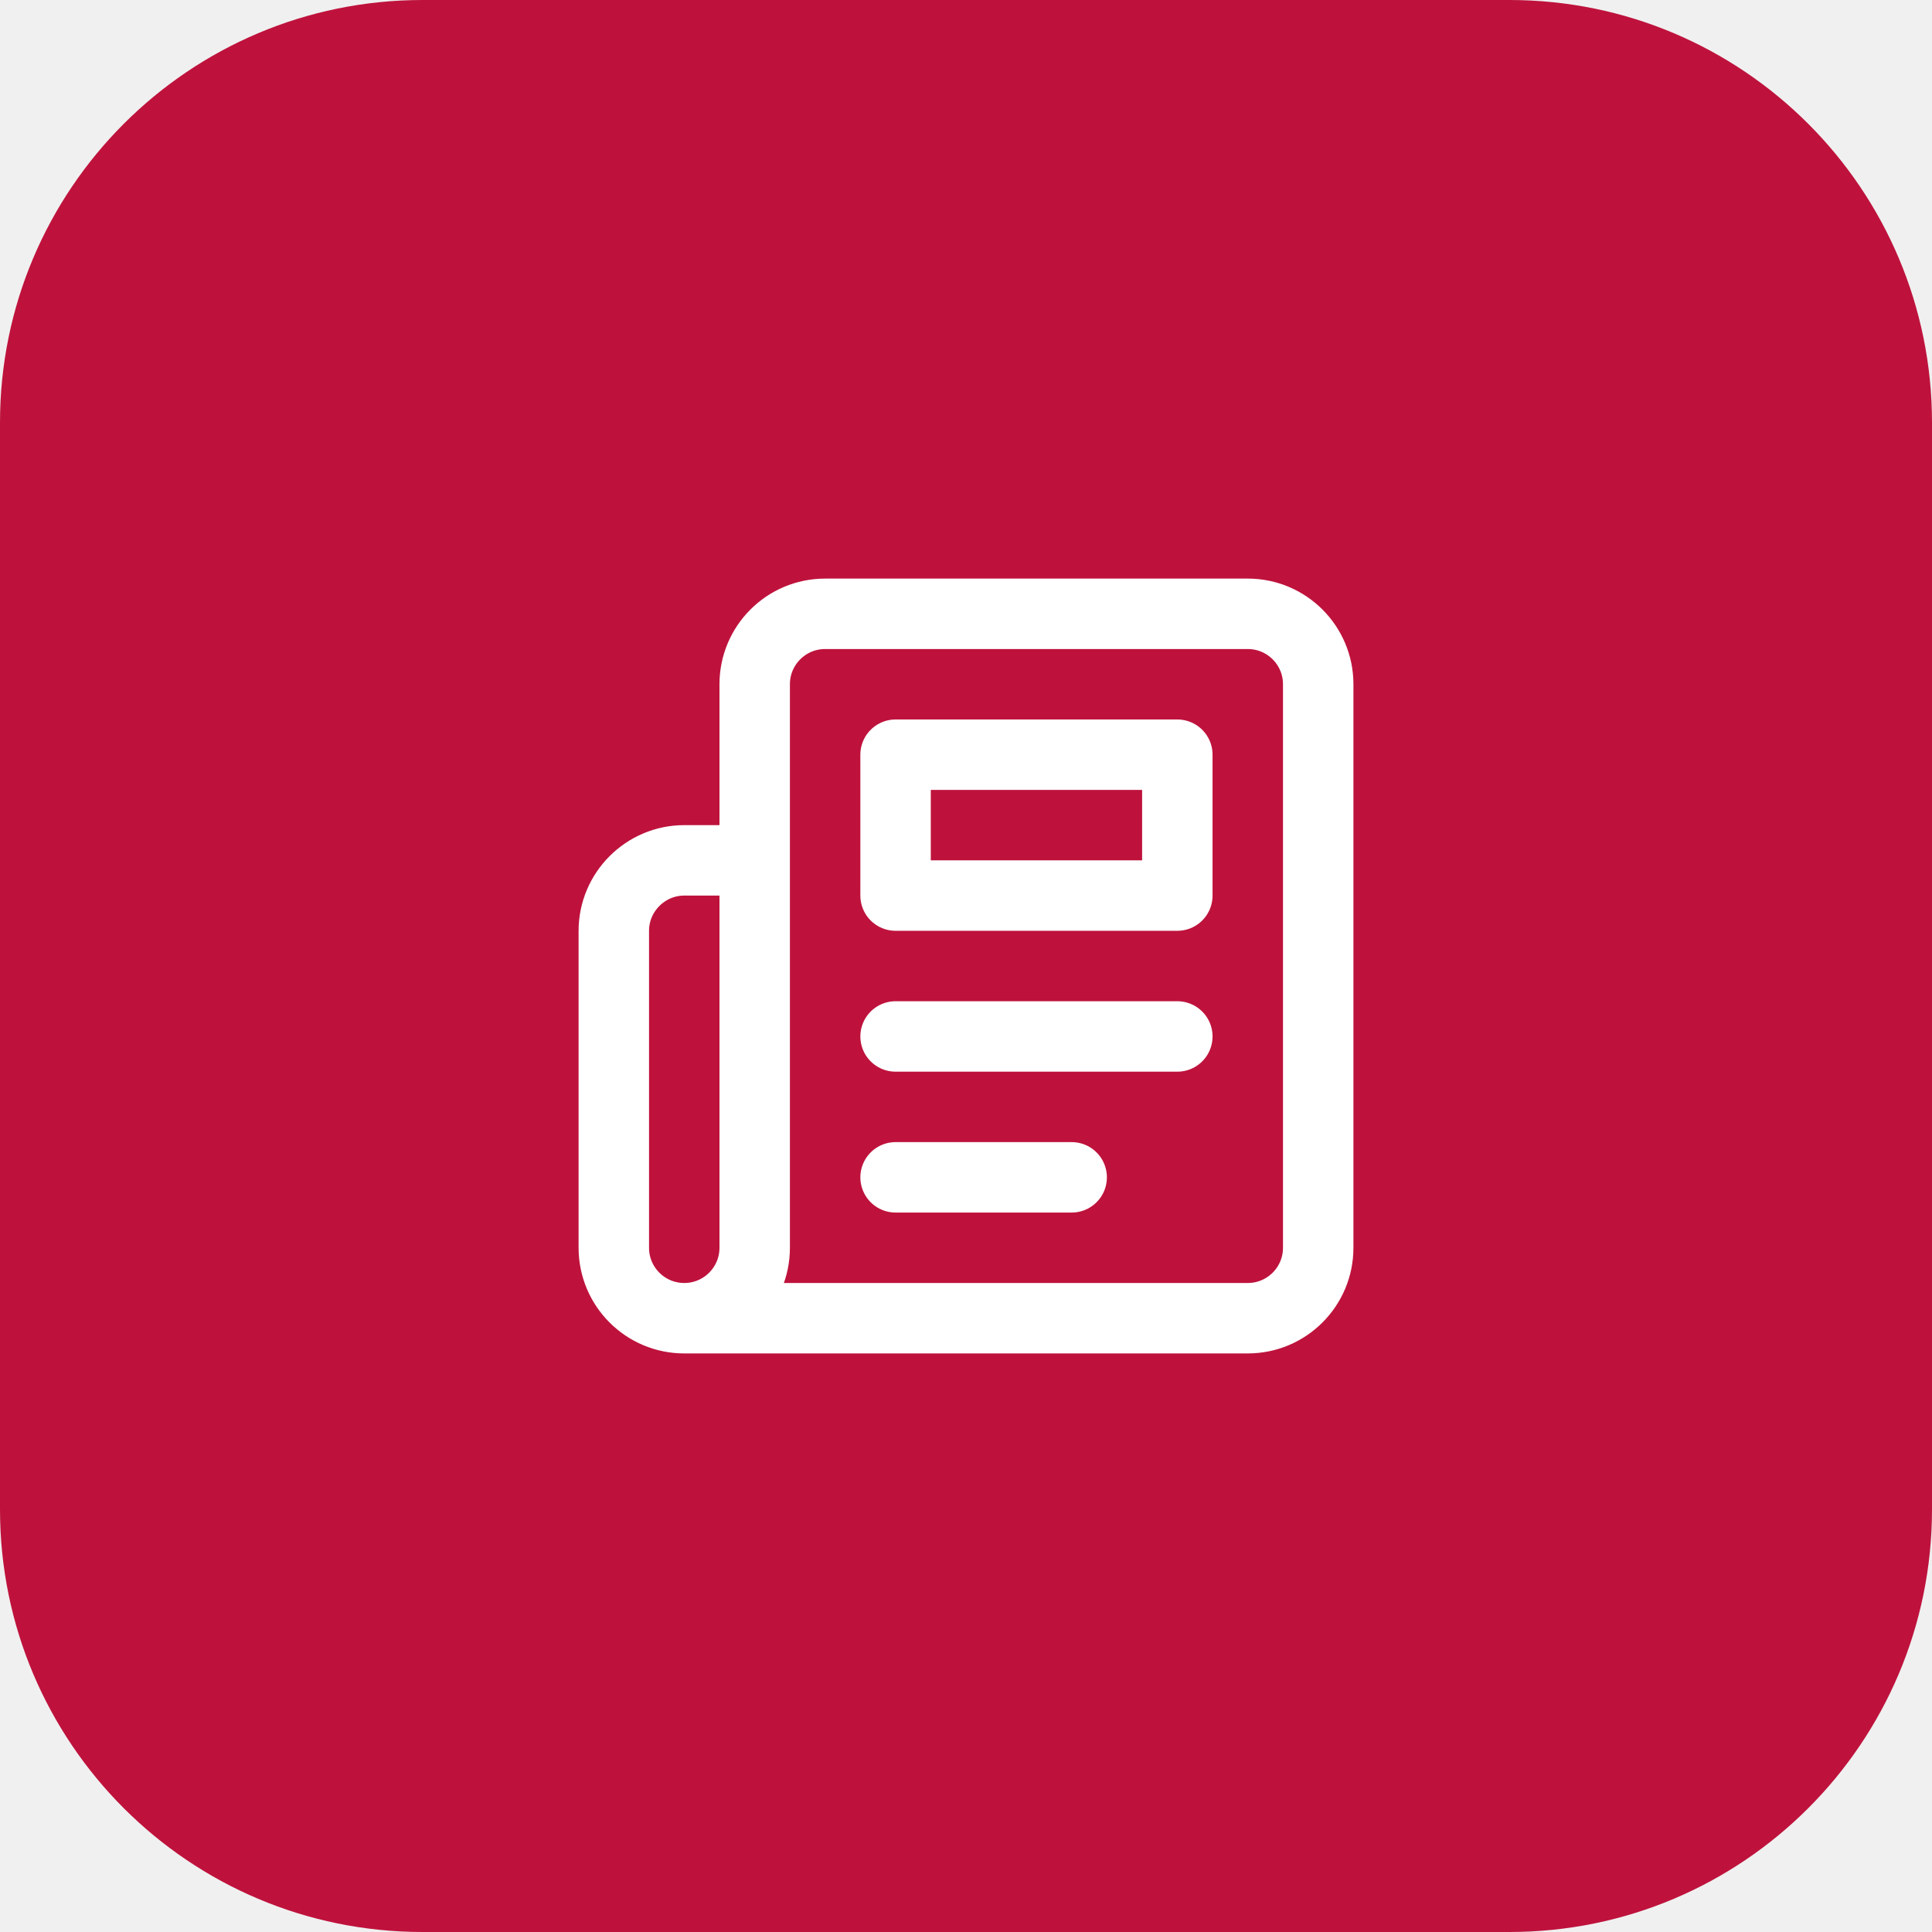
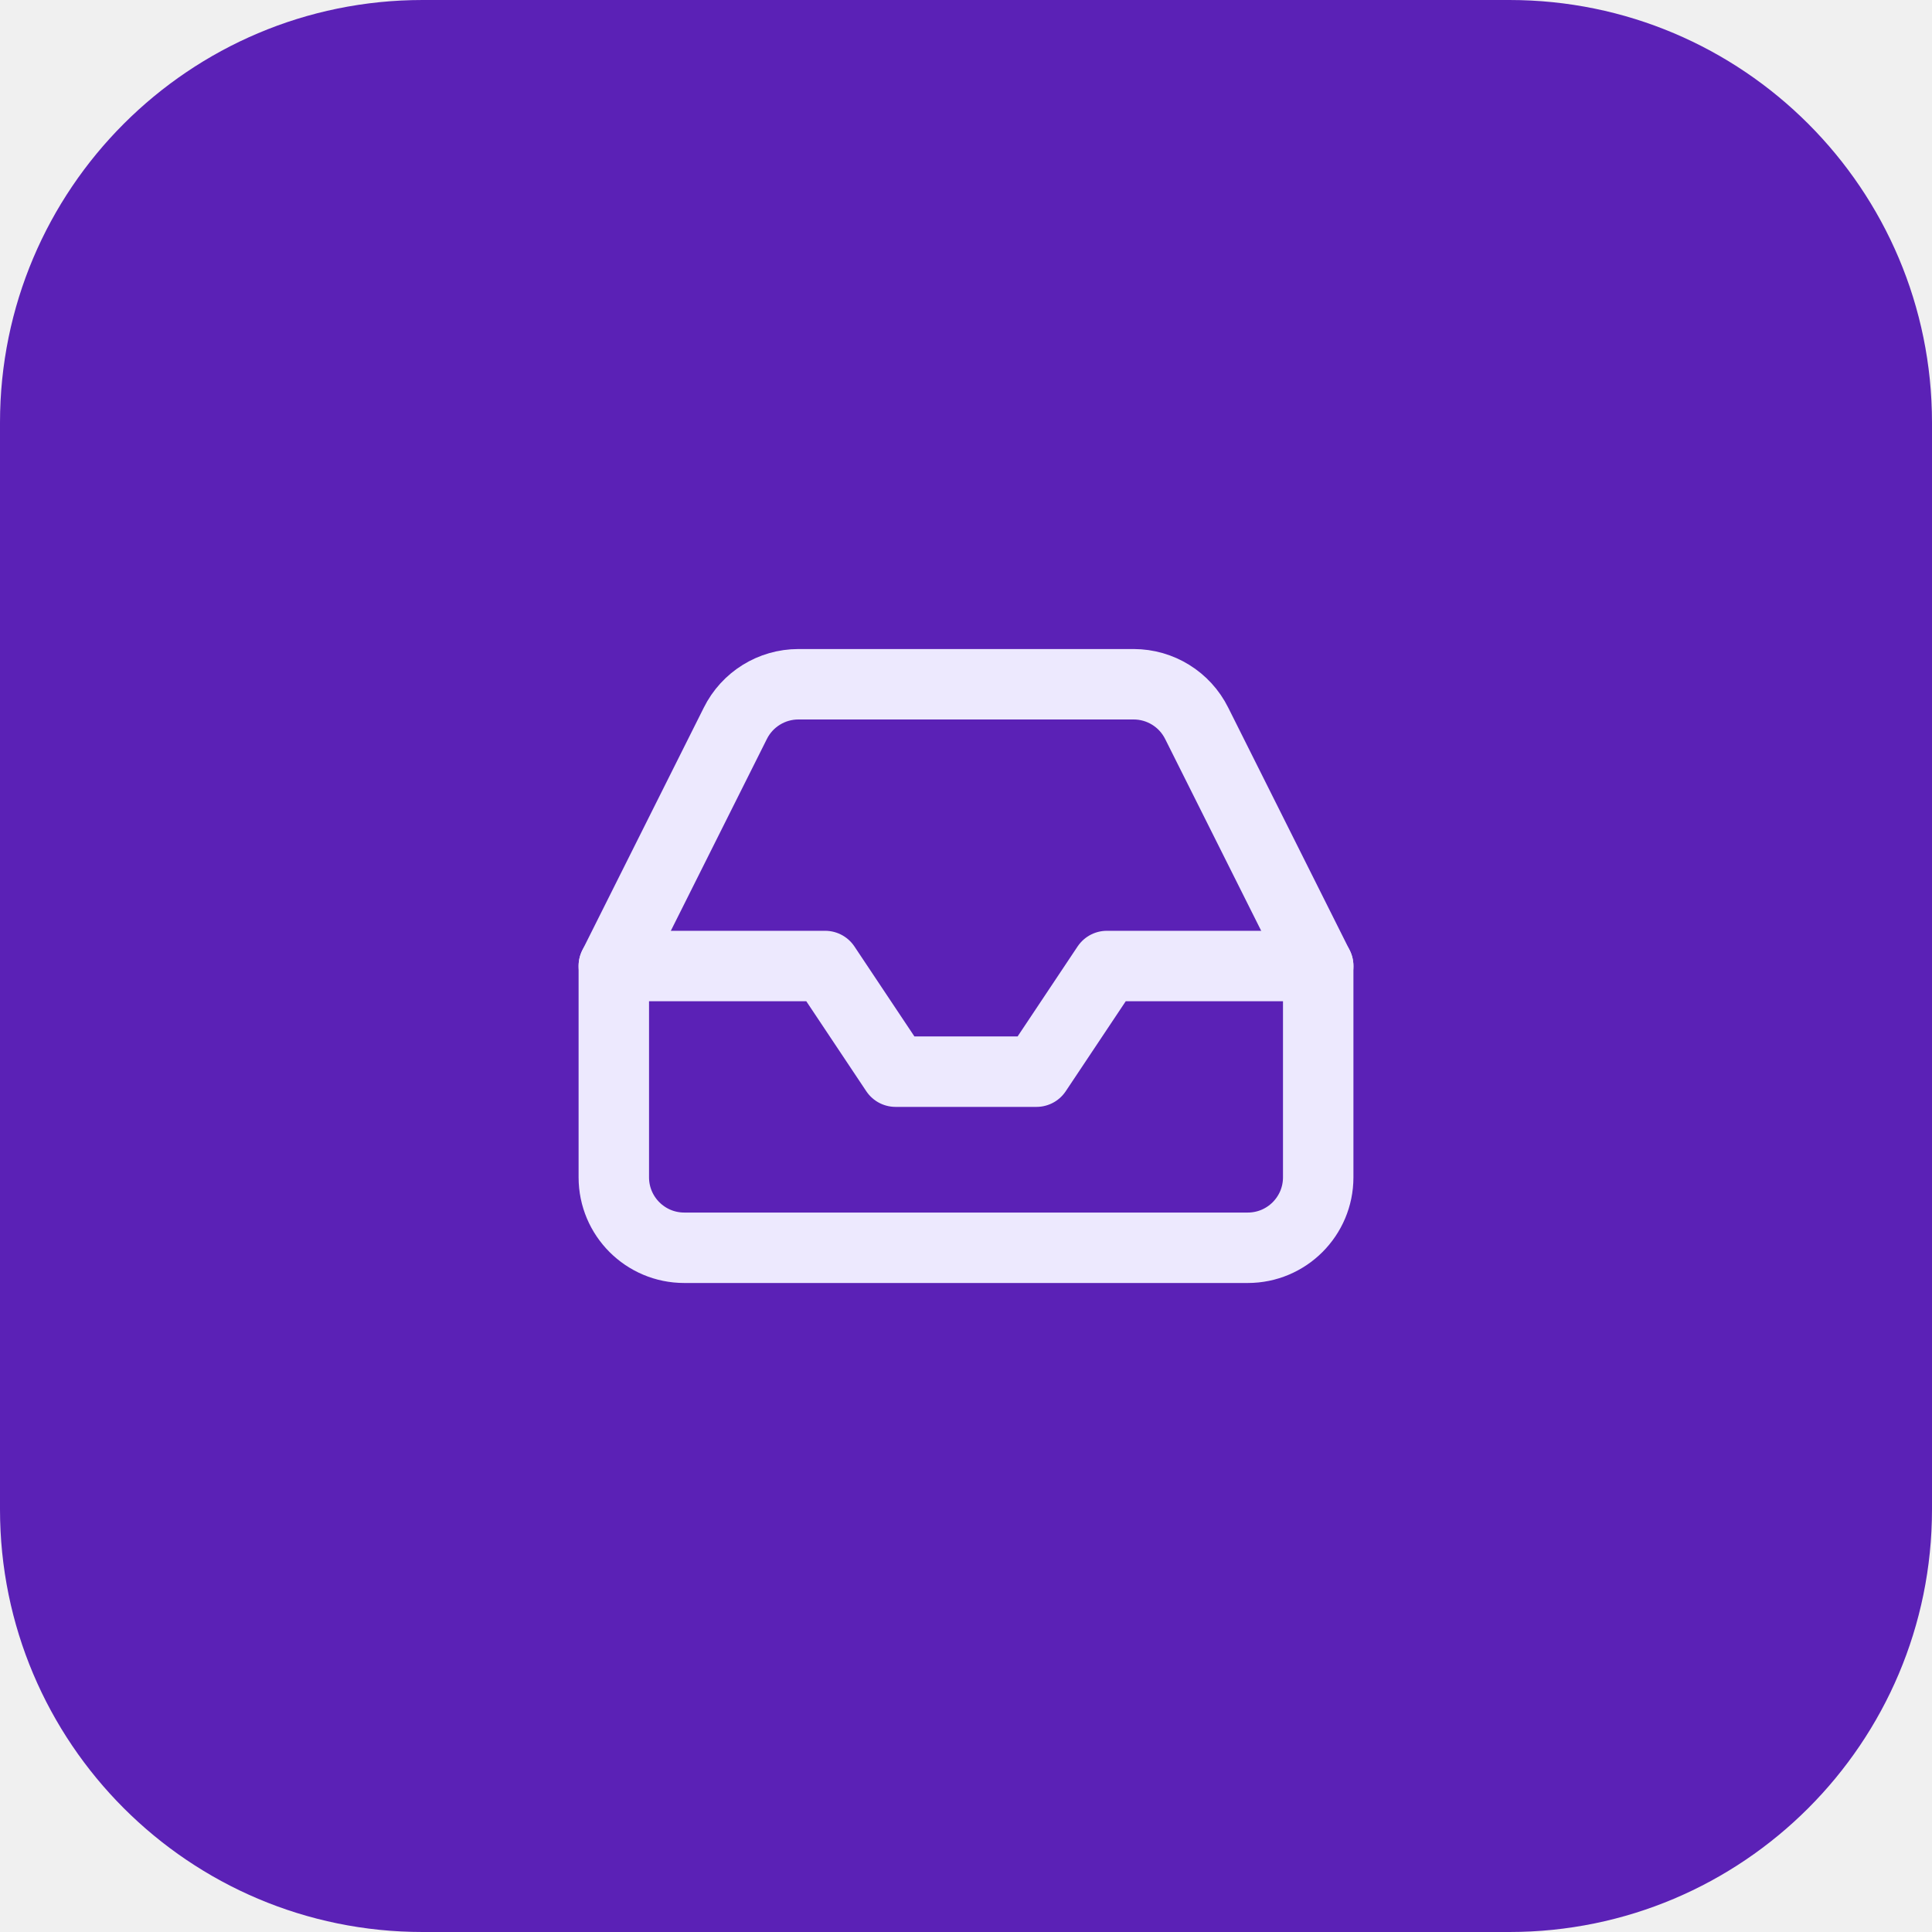
<svg xmlns="http://www.w3.org/2000/svg" width="64" height="64" viewBox="0 0 64 64" role="img" aria-label="Atrium news">
-   <rect width="64" height="64" rx="14" fill="#BE123C" />
-   <g transform="translate(18 18) scale(1.1667)" stroke="#FFFFFF" fill="none" stroke-width="2" stroke-linecap="round" stroke-linejoin="round">
-     <path d="M4 22h16a2 2 0 0 0 2-2V4a2 2 0 0 0-2-2H8a2 2 0 0 0-2 2v16a2 2 0 0 1-2 2Zm0 0a2 2 0 0 1-2-2v-9c0-1.1.9-2 2-2h2" />
-     <path d="M18 14h-8M15 18h-5M10 6h8v4h-8z" />
+   <rect width="64" height="64" rx="14" fill="#5B21B6" />
+   <g transform="translate(18 18) scale(1.1667)" stroke="#EDE9FE" fill="none" stroke-width="2" stroke-linecap="round" stroke-linejoin="round">
+     <polyline points="22 12 16 12 14 15 10 15 8 12 2 12" />
+     <path d="M5.45 5.11 2 12v6a2 2 0 0 0 2 2h16a2 2 0 0 0 2-2v-6l-3.45-6.89A2 2 0 0 0 16.76 4H7.24a2 2 0 0 0-1.79 1.11z" />
  </g>
</svg>
